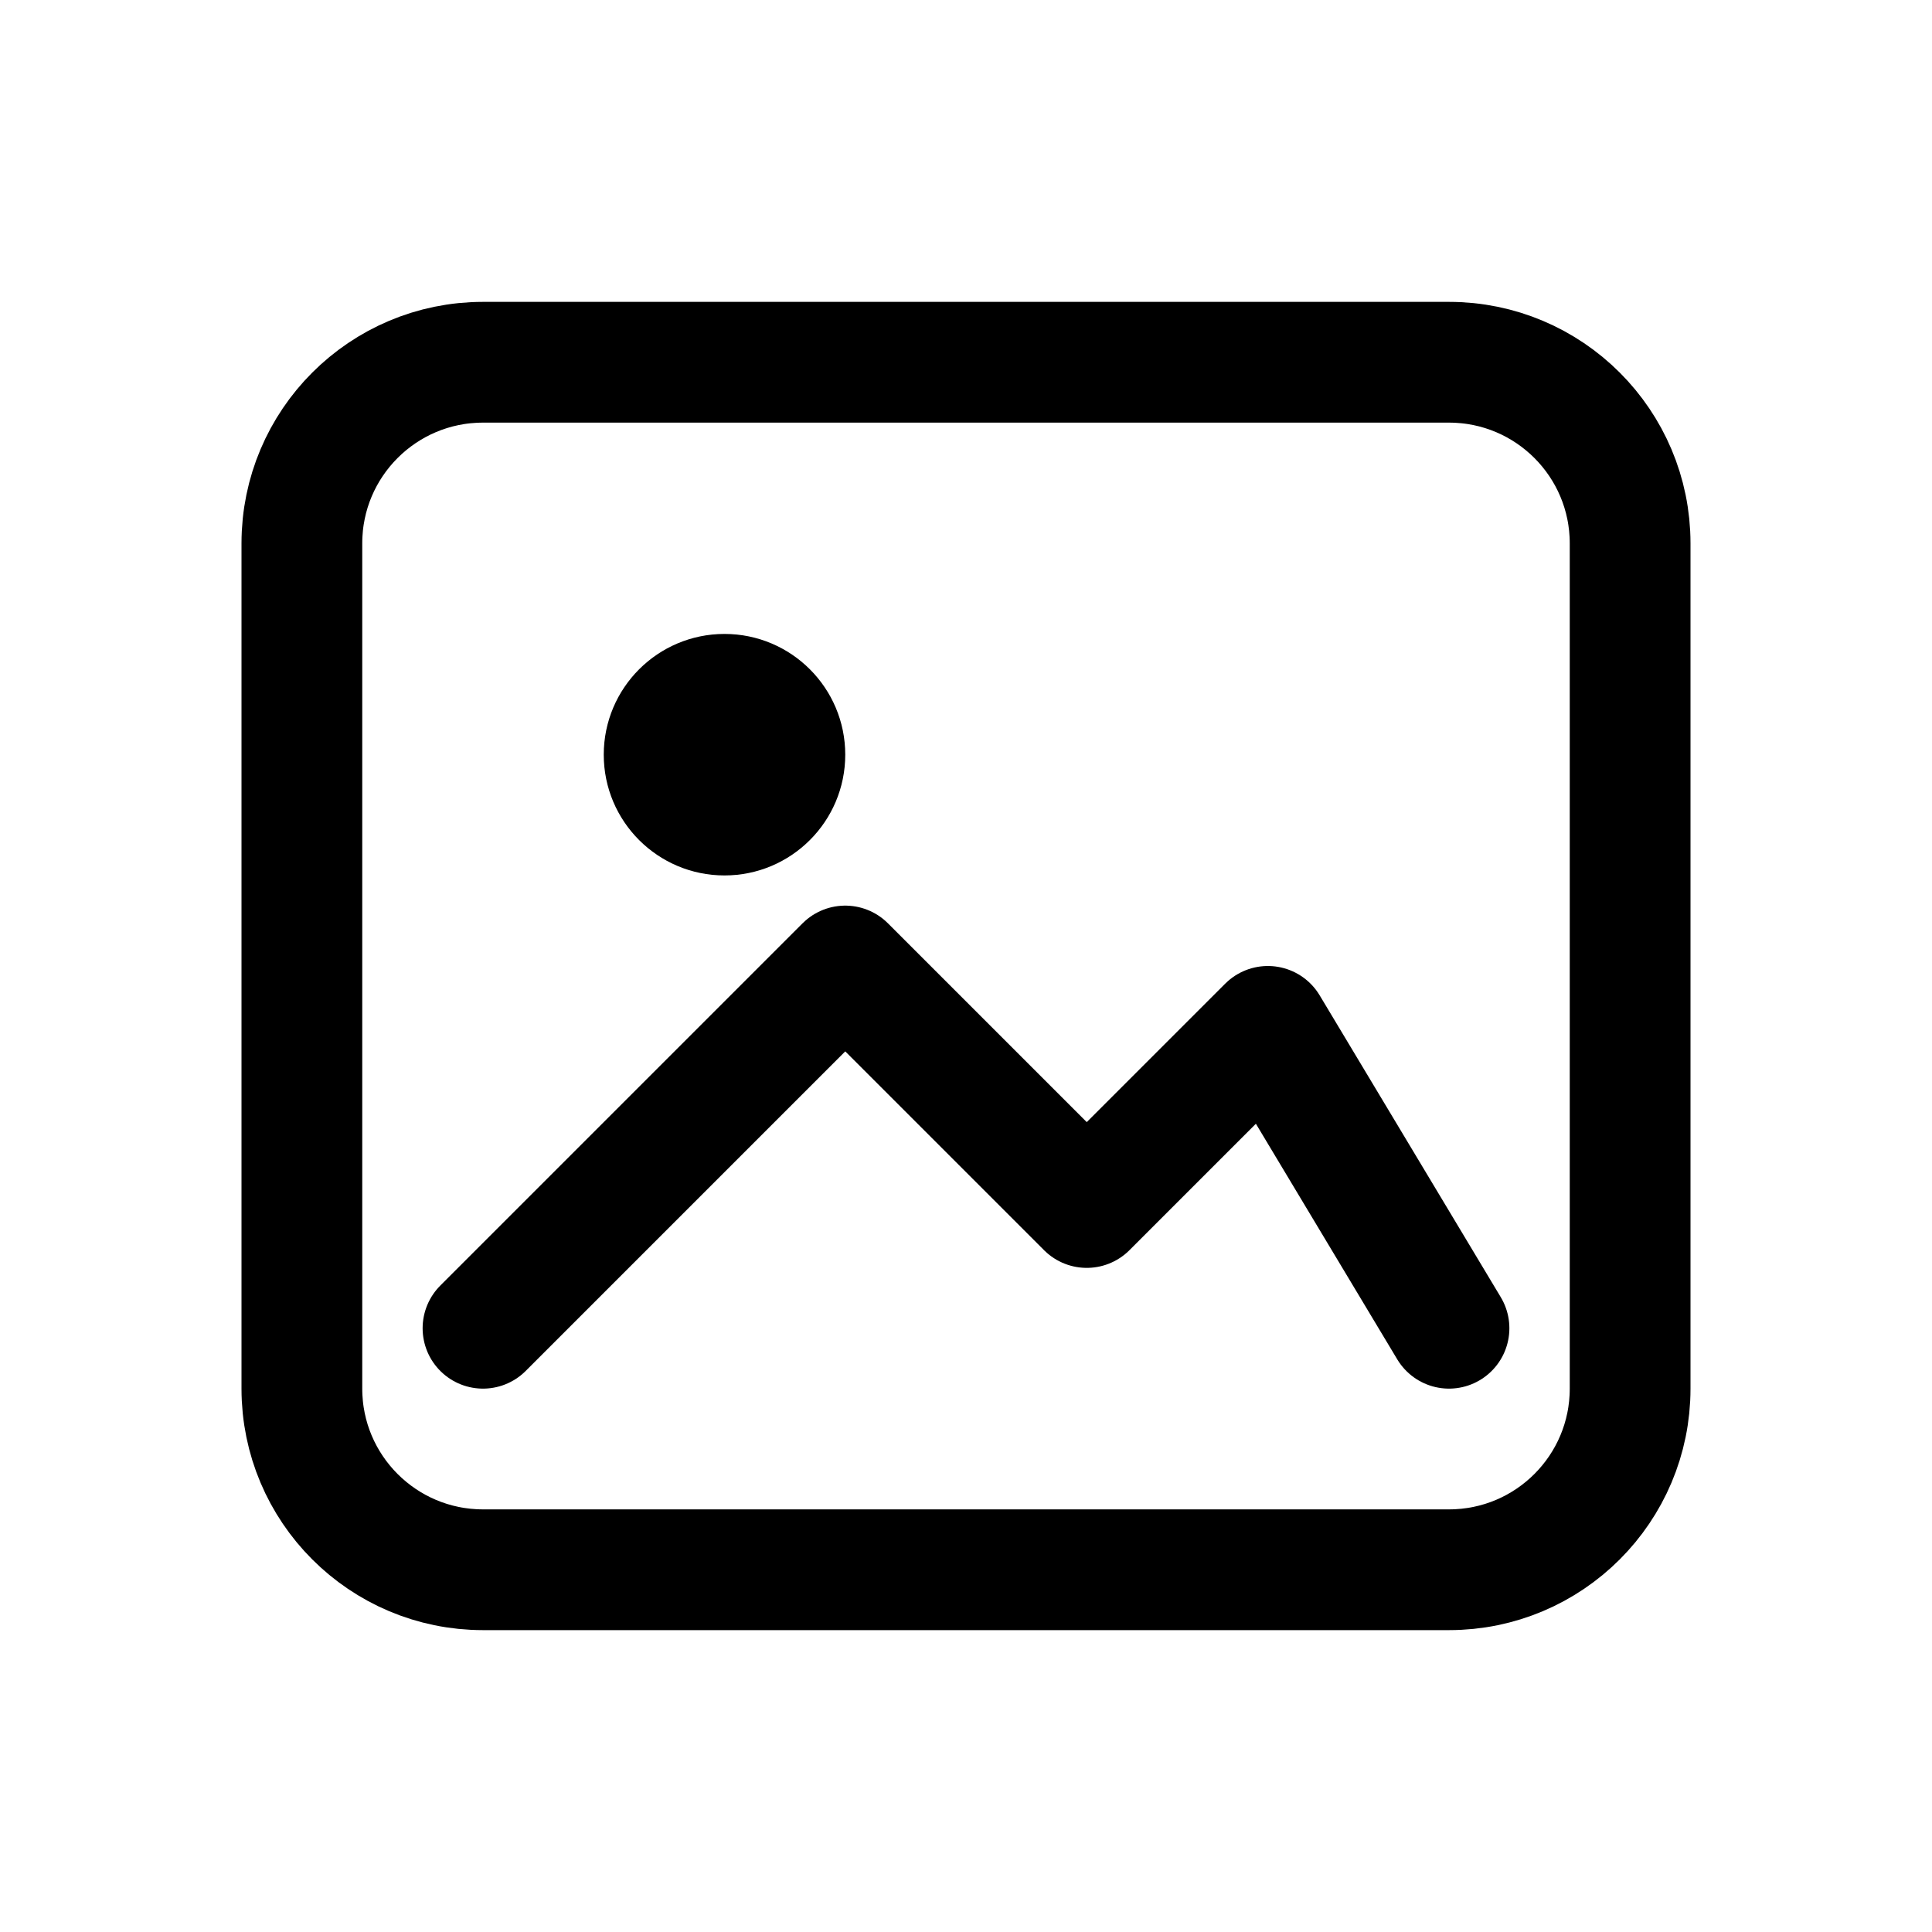
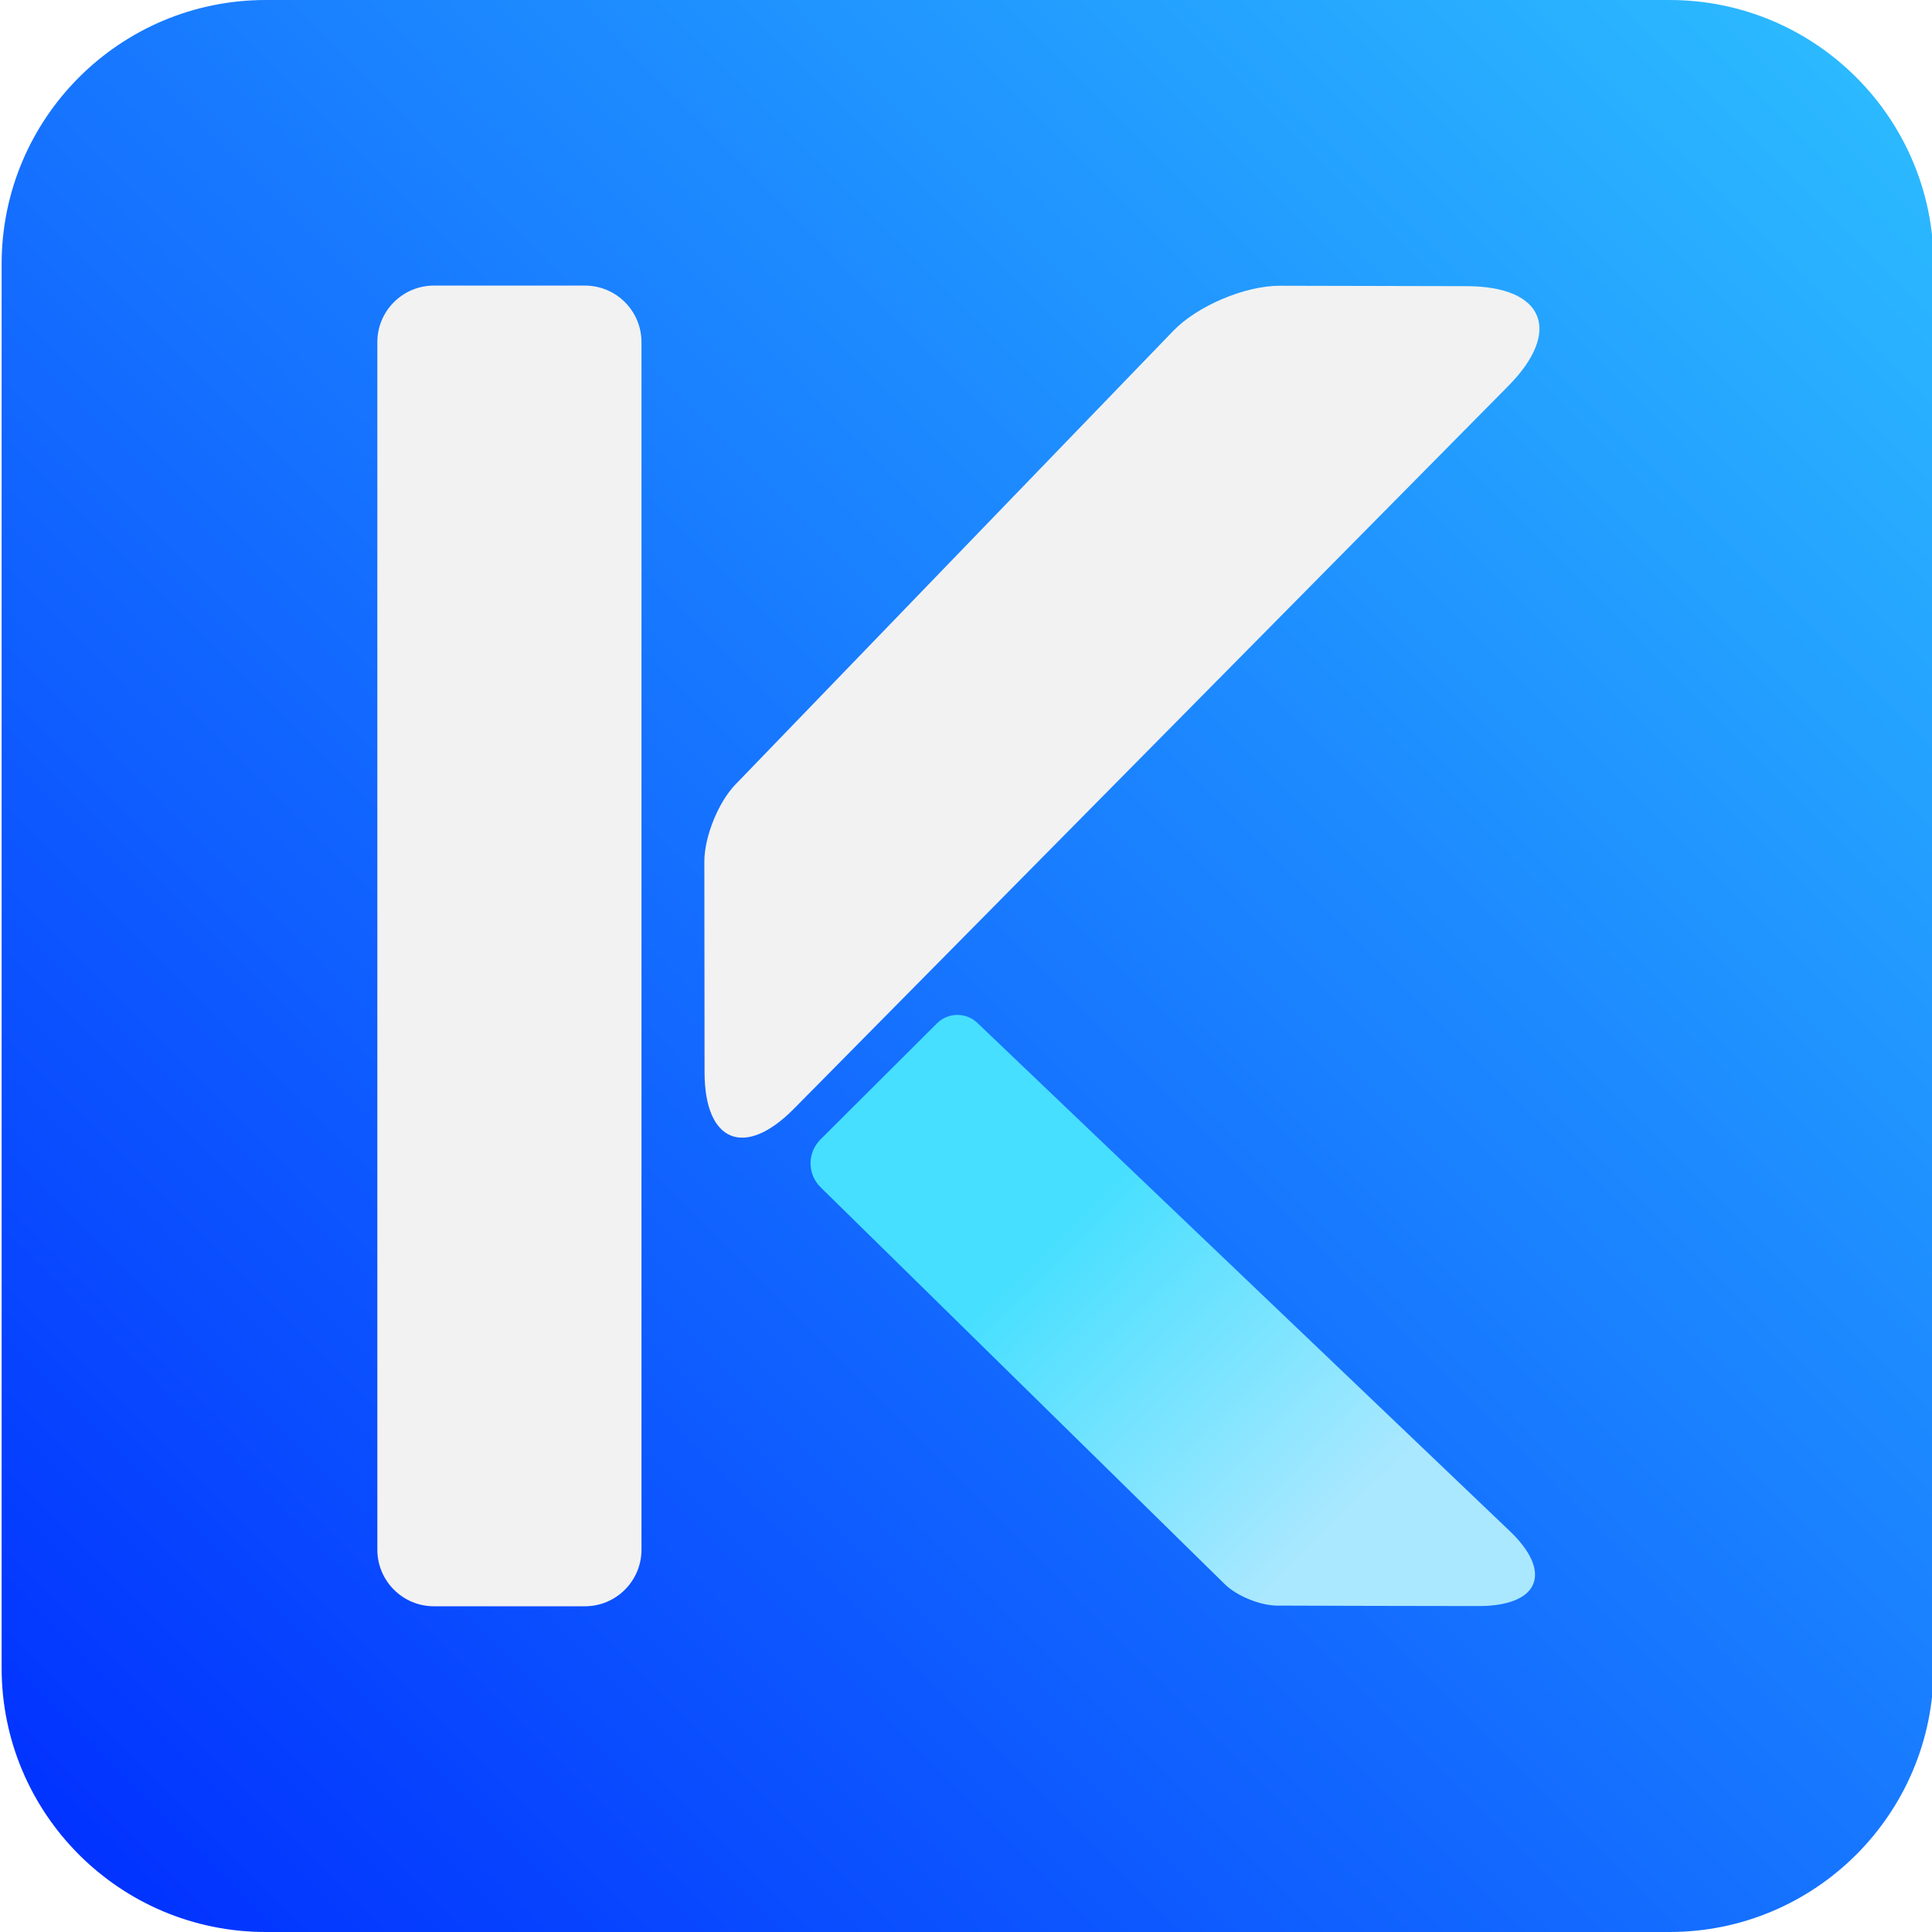
- <svg xmlns="http://www.w3.org/2000/svg" width="64" height="64" viewBox="0 0 64 64" fill="none">
-   <rect x="10" y="12" width="44" height="40" rx="6" stroke="currentColor" stroke-width="4" />
-   <circle cx="24" cy="25" r="4" fill="currentColor" />
-   <path d="M16 44L28 32L36 40L42 34L48 44" stroke="currentColor" stroke-width="4" stroke-linecap="round" stroke-linejoin="round" />
+ <svg xmlns="http://www.w3.org/2000/svg" xmlns:xlink="http://www.w3.org/1999/xlink" width="512" height="512" viewBox="0 0 512 512" version="1.1" id="svg1">
+   <defs id="defs1">
+     <linearGradient id="linearGradient7">
+       <stop style="stop-color:#46dfff;stop-opacity:1;" offset="0.398" id="stop7" />
+       <stop style="stop-color:#aae8ff;stop-opacity:1;" offset="1" id="stop8" />
+     </linearGradient>
+     <linearGradient id="linearGradient1">
+       <stop style="stop-color:#002dff;stop-opacity:1;" offset="0" id="stop1" />
+       <stop style="stop-color:#2dbeff;stop-opacity:1;" offset="1" id="stop2" />
+     </linearGradient>
+     <linearGradient xlink:href="#linearGradient1" id="linearGradient2" x1="0.476" y1="511.609" x2="510.564" y2="3.298" gradientUnits="userSpaceOnUse" />
+     <linearGradient xlink:href="#linearGradient7" id="linearGradient8" x1="202.324" y1="366.752" x2="410.913" y2="366.752" gradientUnits="userSpaceOnUse" gradientTransform="matrix(0.8407648,0,0,0.8407868,193.2985,-272.3929)" />
+   </defs>
+   <g id="layer1">
+     <rect style="fill:url(#linearGradient2)" id="rect1" width="512" height="512" x="0.429" y="0" rx="70" />
+     <rect style="fill:#f2f2f2;fill-opacity:1" id="rect2" width="70" height="350" x="100" y="75.679" rx="15" />
+     <path id="rect7" style="opacity:1;fill:url(#linearGradient8);stroke-width:0.841" transform="matrix(0.7354805,0.717875,-0.7362234,0.717113,-11.2899,-11.81224)" d="m 380.773,13.274 189.764,-2.12 c 15.475,-0.173 19.148,8.557 8.196,19.492 -11.916,11.896 -26.598,26.542 -36.291,36.162 -3.071,3.048 -9.062,5.513 -13.389,5.5 L 383.008,71.864 c -4.883,-0.015 -8.849,-3.948 -8.905,-8.831 l -0.485,-42.425 c -0.046,-4 3.156,-7.282 7.156,-7.335 z" />
+     <path id="rect3" style="fill:#f2f2f2;stroke-width:0.977" d="M 399.721,102.28 210.361,293.865 c -13.042,13.195 -23.629,8.852 -23.646,-9.701 -0.018,-19.243 -0.04,-42.206 -0.053,-55.842 -0.006,-6.56 3.682,-15.704 8.238,-20.425 L 310.942,87.669 c 6.393,-6.624 19.038,-11.967 28.244,-11.943 14.204,0.037 31.865,0.075 49.527,0.112 20.47,0.043 25.399,11.883 11.009,26.442 z" />
+   </g>
</svg>
